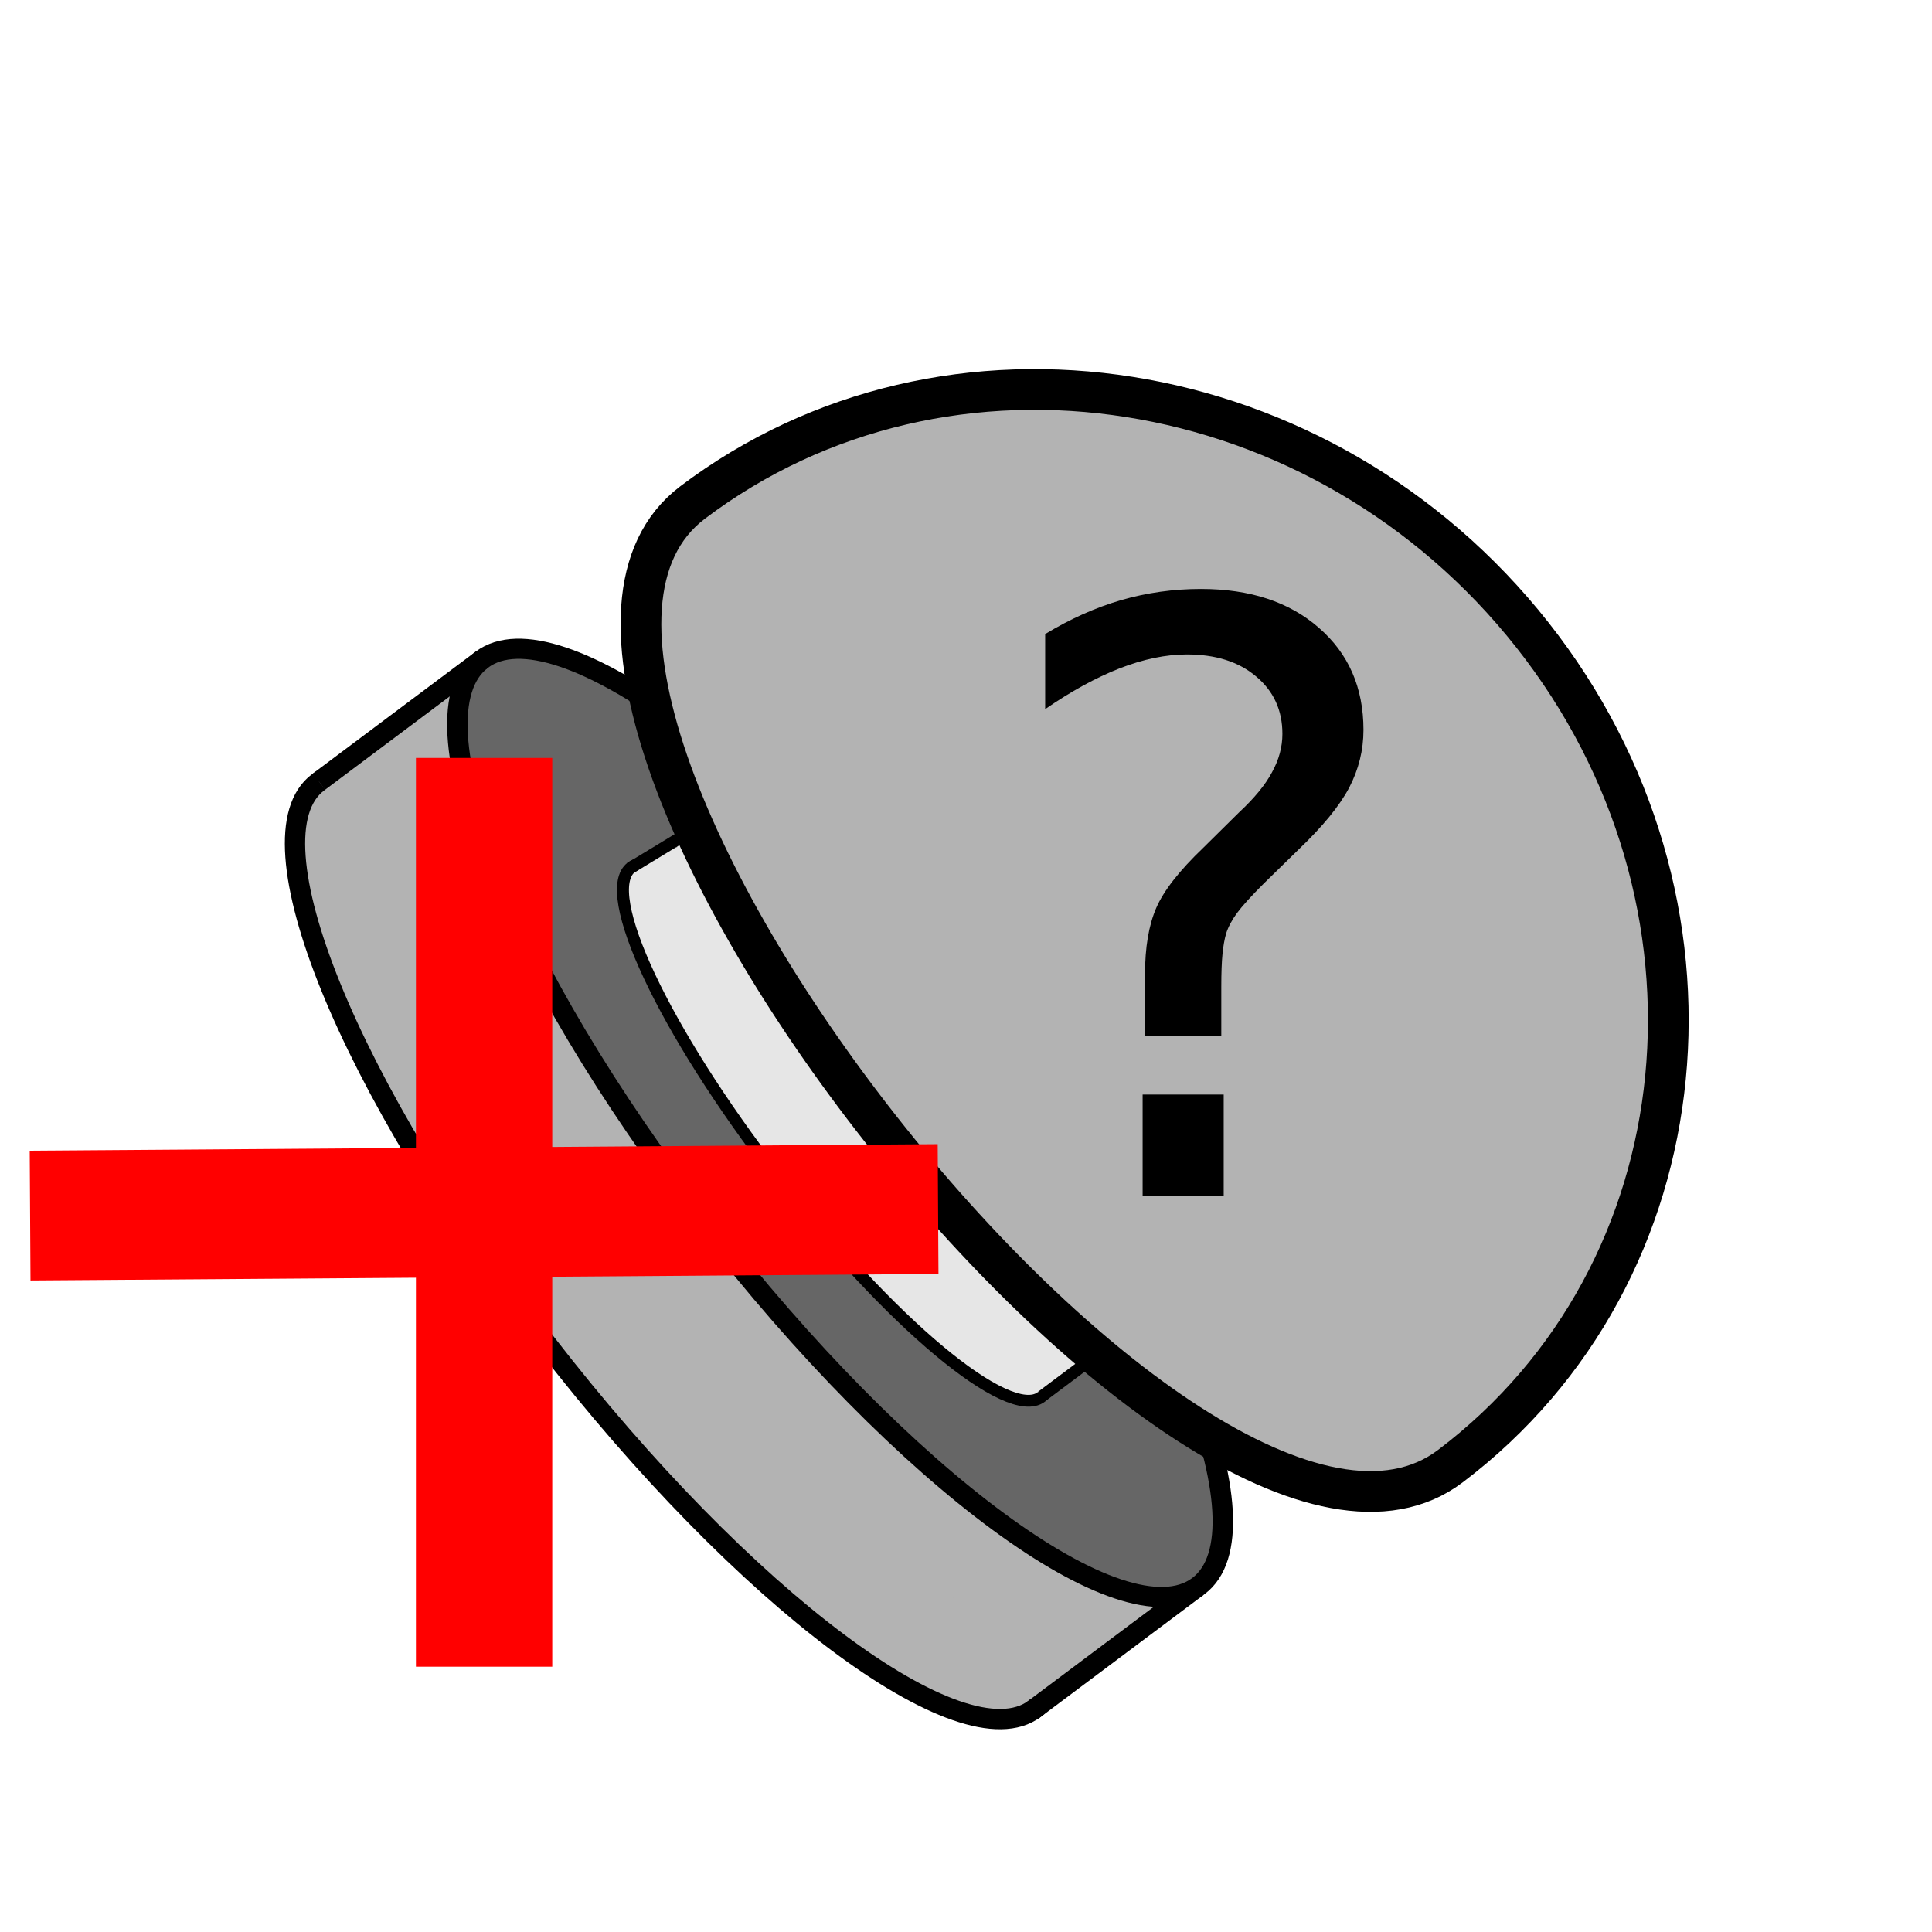
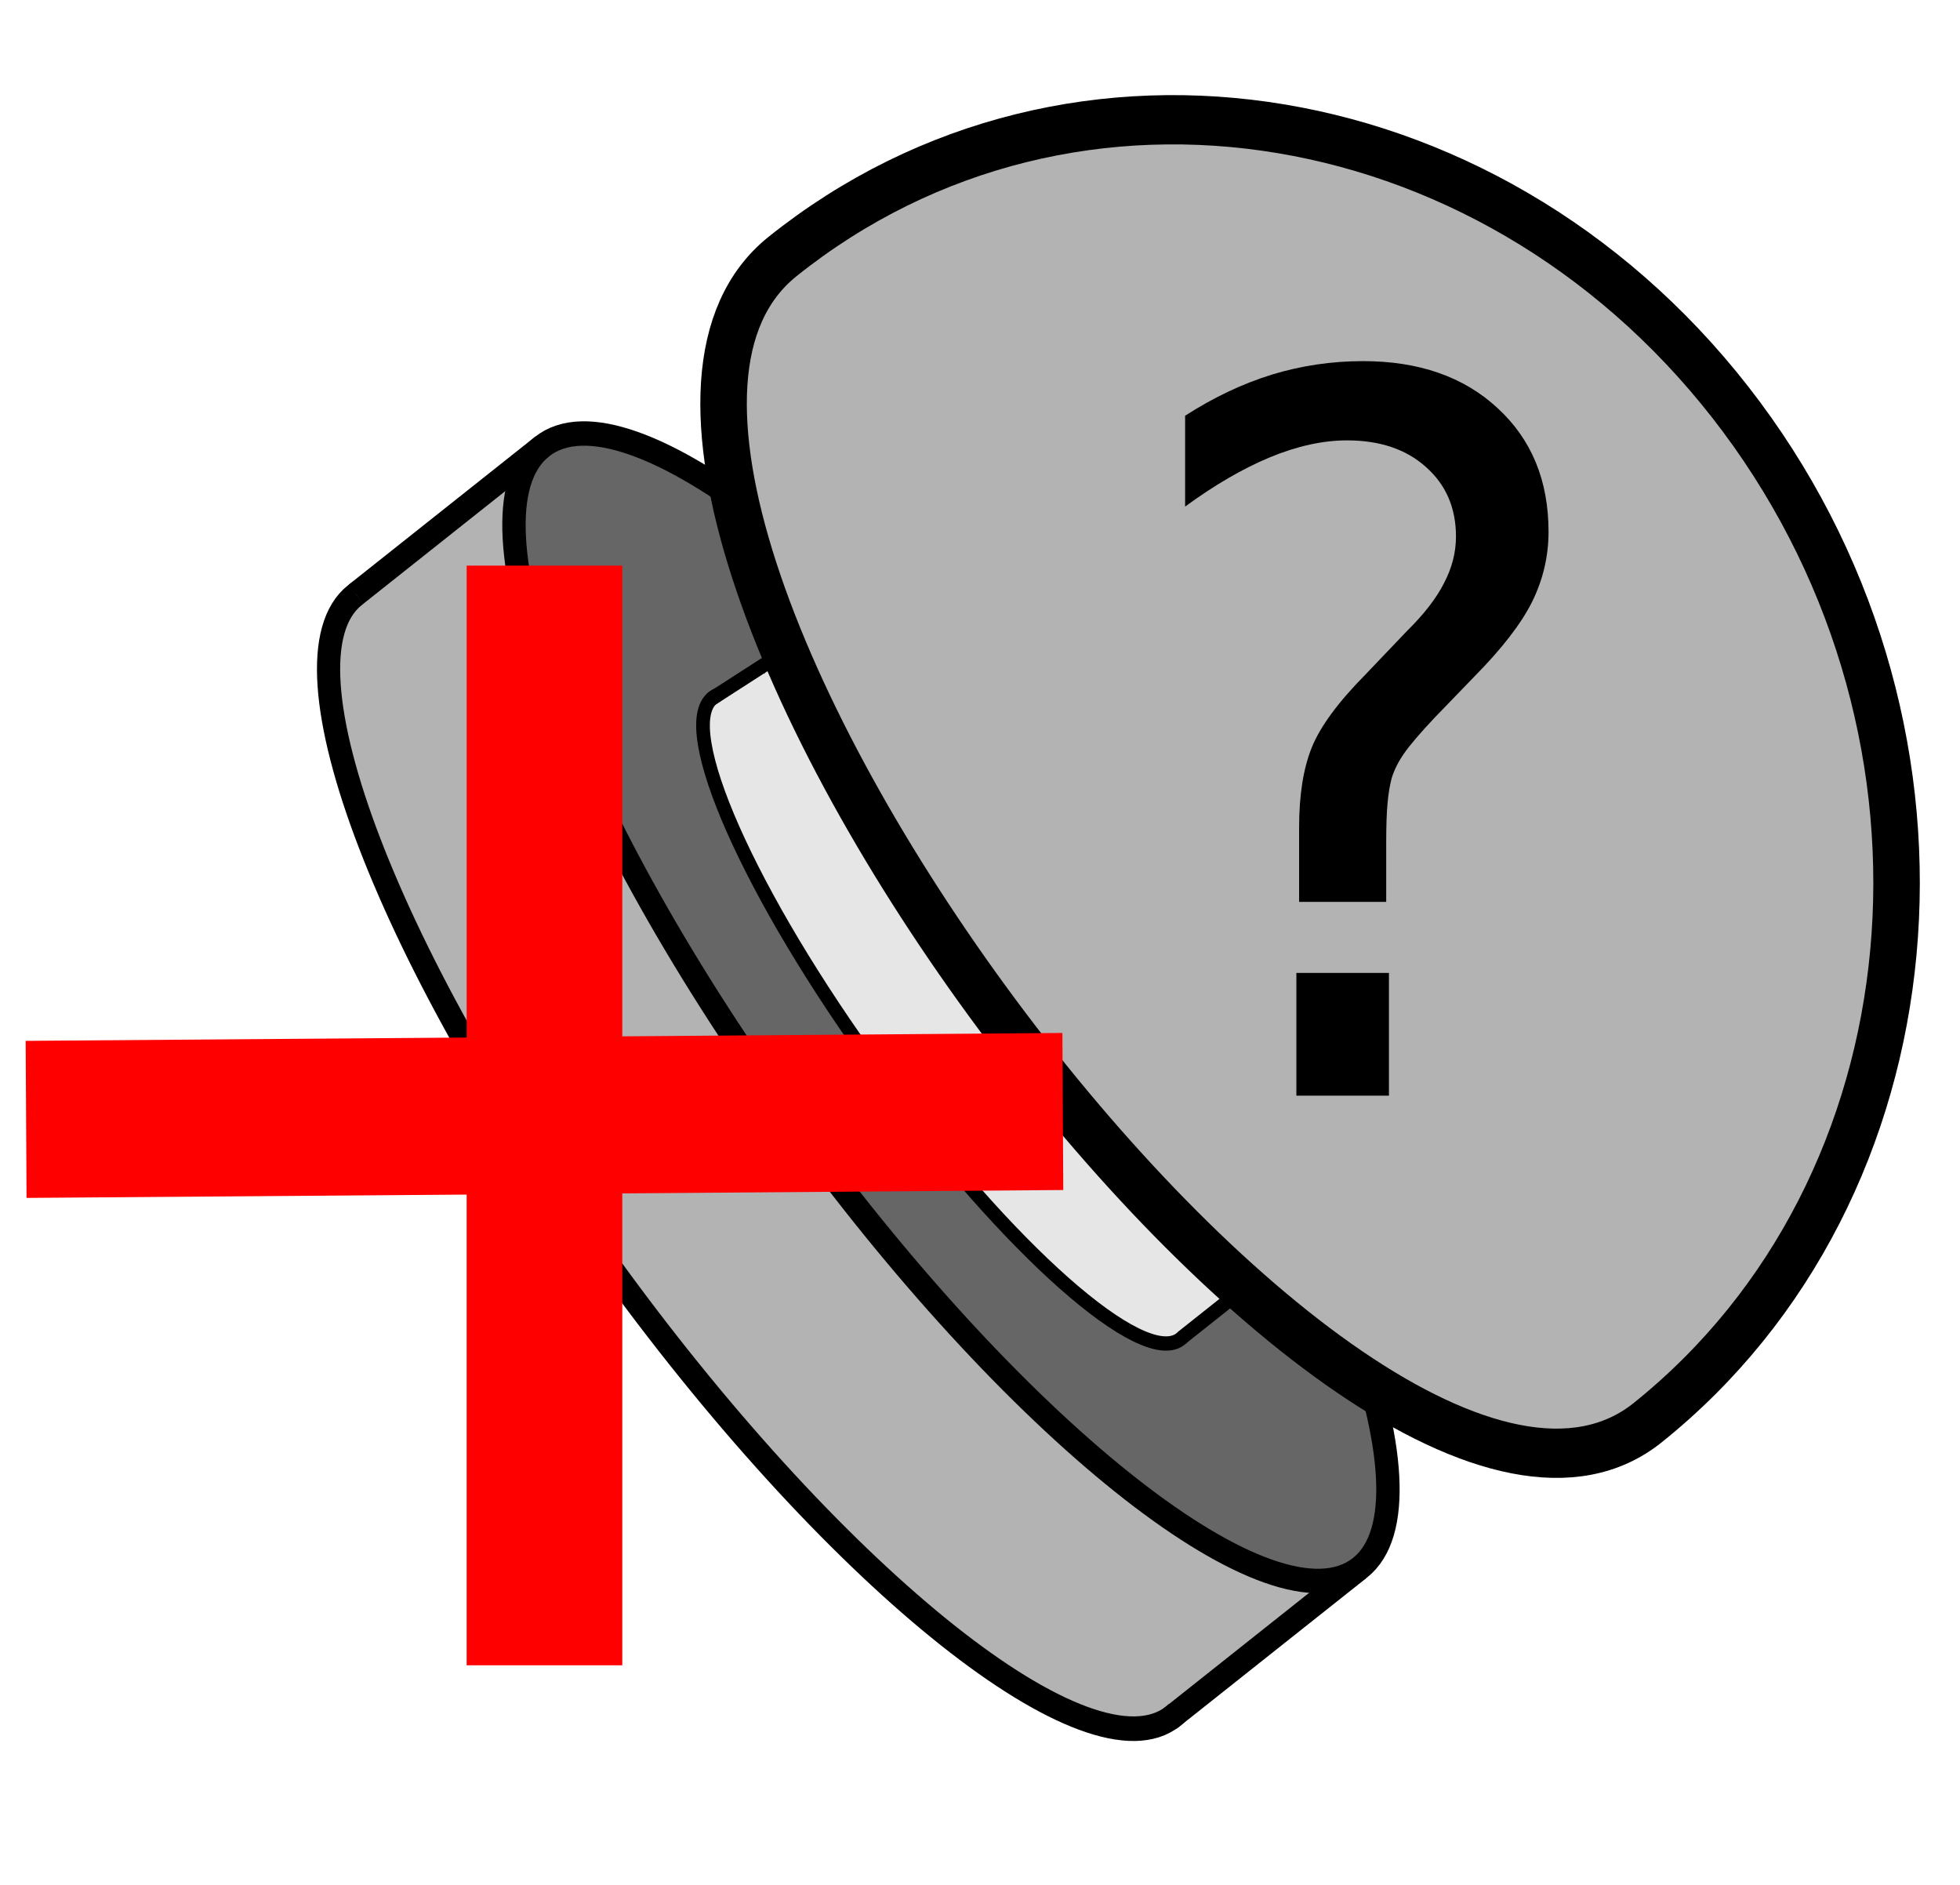
- <svg xmlns="http://www.w3.org/2000/svg" width="60mm" height="60mm" viewBox="0 0 212.598 212.598" id="svg4208" version="1.1">
+ <svg xmlns="http://www.w3.org/2000/svg" width="26" height="25" viewBox="0 0 26 25" id="svg4208" version="1.1">
  <defs id="defs4210" />
-   <g id="layer1" transform="translate(0,-839.7638)">
-     <path style="display:inline;fill:#b3b3b3;fill-opacity:1;stroke:#000000;stroke-width:2.235;stroke-miterlimit:4;stroke-dasharray:none;stroke-opacity:1" d="m 88.763,966.094 a 64.442,17.912 52.209 0 0 -53.763,-40.241 64.442,17.912 52.209 0 0 25.081,61.712 64.442,17.912 52.209 0 0 53.763,40.241 64.442,17.912 52.209 0 0 -25.082,-61.712 z" id="path4152" />
-     <rect style="display:inline;fill:#b3b3b3;fill-opacity:1;stroke:none;stroke-width:2;stroke-miterlimit:4;stroke-dasharray:none;stroke-opacity:1" id="rect4311" width="15.682" height="20.942" x="875.277" y="517.453" transform="matrix(0.6117521,0.7910495,-0.8005292,0.5992937,0,0)" />
-     <rect style="display:inline;fill:#b3b3b3;fill-opacity:1;stroke:none;stroke-width:2;stroke-miterlimit:4;stroke-dasharray:none;stroke-opacity:1" id="rect4309" width="13.668" height="19.048" x="762.165" y="519.576" transform="matrix(0.6117521,0.7910495,-0.8005292,0.5992937,0,0)" />
-     <rect style="display:inline;fill:#b3b3b3;fill-opacity:1;stroke:none;stroke-width:2;stroke-miterlimit:4;stroke-dasharray:none;stroke-opacity:1" id="rect4313" width="1.197" height="0.945" x="889.654" y="518.667" transform="matrix(0.6117521,0.7910495,-0.8005292,0.5992937,0,0)" />
-     <path style="display:inline;fill:none;fill-rule:evenodd;stroke:#000000;stroke-width:2.235;stroke-linecap:butt;stroke-linejoin:miter;stroke-miterlimit:4;stroke-dasharray:none;stroke-opacity:1" d="m 113.503,1028.056 9.895,-7.411 8.377,-6.273" id="path4156-3" />
-     <ellipse style="display:inline;fill:#666666;stroke:#000000;stroke-width:2.235;stroke-miterlimit:4;stroke-dasharray:none;stroke-opacity:1" id="path4150" cx="826.674" cy="516.252" rx="64.438" ry="18.477" transform="matrix(0.6117521,0.7910495,-0.8005292,0.5992937,0,0)" />
-     <path style="display:inline;fill:none;fill-rule:evenodd;stroke:#000000;stroke-width:2.235;stroke-linecap:butt;stroke-linejoin:miter;stroke-miterlimit:4;stroke-dasharray:none;stroke-opacity:1" d="m 35.105,925.772 9.733,-7.289 8.24,-6.17" id="path4156" />
-     <ellipse style="display:inline;fill:#e6e6e6;fill-opacity:1;stroke:#000000;stroke-width:1.309;stroke-miterlimit:4;stroke-dasharray:none;stroke-opacity:1" id="path4317" cx="827.238" cy="517.205" rx="36.851" ry="8.161" transform="matrix(0.6117521,0.7910495,-0.8005292,0.5992937,0,0)" />
-     <rect style="display:inline;fill:#e6e6e6;fill-opacity:1;stroke:none;stroke-width:5;stroke-miterlimit:10;stroke-dasharray:none;stroke-opacity:1" id="rect5190" width="24.027" height="3.942" x="233.803" y="907.081" transform="matrix(0.9843974,0.1759597,-0.1759597,0.9843974,0,0)" />
-     <rect style="display:inline;fill:#e6e6e6;fill-opacity:1;stroke:none;stroke-width:5;stroke-miterlimit:10;stroke-dasharray:none;stroke-opacity:1" id="rect5190-9" width="24.027" height="4.29" x="235.039" y="906.154" transform="matrix(0.9843974,0.1759597,-0.1759597,0.9843974,0,0)" />
-     <rect style="display:inline;fill:#e6e6e6;fill-opacity:1;stroke:none;stroke-width:5;stroke-miterlimit:10;stroke-dasharray:none;stroke-opacity:1" id="rect5190-9-1" width="24.027" height="4.29" x="236.394" y="905.342" transform="matrix(0.9843974,0.1759597,-0.1759597,0.9843974,0,0)" />
-     <rect style="display:inline;fill:#e6e6e6;fill-opacity:1;stroke:none;stroke-width:5;stroke-miterlimit:10;stroke-dasharray:none;stroke-opacity:1" id="rect5190-9-4" width="2.179" height="4" x="237.513" y="904.472" transform="matrix(0.9843974,0.1759597,-0.1759597,0.9843974,0,0)" />
-     <rect style="display:inline;fill:#e6e6e6;fill-opacity:1;stroke:none;stroke-width:5;stroke-miterlimit:10;stroke-dasharray:none;stroke-opacity:1" id="rect5190-9-4-4" width="2.179" height="4" x="237.954" y="903.922" transform="matrix(0.9843974,0.1759597,-0.1759597,0.9843974,0,0)" />
-     <rect style="display:inline;fill:#e6e6e6;fill-opacity:1;stroke:none;stroke-width:5;stroke-miterlimit:10;stroke-dasharray:none;stroke-opacity:1" id="rect5190-9-0" width="18.712" height="2.536" x="233.773" y="908.009" transform="matrix(0.9843974,0.1759597,-0.1759597,0.9843974,0,0)" />
-     <path style="display:inline;fill:none;fill-rule:evenodd;stroke:#000000;stroke-width:1.309;stroke-linecap:butt;stroke-linejoin:miter;stroke-miterlimit:4;stroke-dasharray:none;stroke-opacity:1" d="m 69.345,935.296 10.139,-6.162 8.584,-5.216" id="path4156-4" />
-     <rect style="display:inline;fill:#e6e6e6;fill-opacity:1;stroke:none;stroke-width:2;stroke-miterlimit:4;stroke-dasharray:none;stroke-opacity:1" id="rect5279" width="2.945" height="3.304" x="285.802" y="954.039" transform="matrix(0.9843974,0.1759597,-0.1759597,0.9843974,0,0)" />
-     <rect style="display:inline;fill:#e6e6e6;fill-opacity:1;stroke:none;stroke-width:2;stroke-miterlimit:4;stroke-dasharray:none;stroke-opacity:1" id="rect5279-2" width="6.007" height="7.884" x="283.035" y="948.154" transform="matrix(0.9843974,0.1759597,-0.1759597,0.9843974,0,0)" />
-     <rect style="display:inline;fill:#e6e6e6;fill-opacity:1;stroke:none;stroke-width:2;stroke-miterlimit:4;stroke-dasharray:none;stroke-opacity:1" id="rect5279-2-3" width="4.77" height="2.319" x="286.627" y="951.836" transform="matrix(0.9843974,0.1759597,-0.1759597,0.9843974,0,0)" />
-     <rect style="display:inline;fill:#e6e6e6;fill-opacity:1;stroke:none;stroke-width:2;stroke-miterlimit:4;stroke-dasharray:none;stroke-opacity:1" id="rect5279-2-3-3" width="4.417" height="1.971" x="285.832" y="953.517" transform="matrix(0.9843974,0.1759597,-0.1759597,0.9843974,0,0)" />
-     <path style="display:inline;fill:none;fill-rule:evenodd;stroke:#000000;stroke-width:1.309;stroke-linecap:butt;stroke-linejoin:miter;stroke-miterlimit:4;stroke-dasharray:none;stroke-opacity:1" d="m 114.63,993.431 9.478,-7.099 8.024,-6.009" id="path4156-4-5" />
-     <rect style="display:inline;fill:#e6e6e6;fill-opacity:1;stroke:none;stroke-width:5;stroke-miterlimit:10;stroke-dasharray:none;stroke-opacity:1" id="rect5190-9-3" width="24.027" height="4.29" x="241.517" y="909.458" transform="matrix(0.9843974,0.1759597,-0.1759597,0.9843974,0,0)" />
-     <ellipse style="display:inline;fill:#800000;fill-opacity:1;stroke:#000000;stroke-width:0.924;stroke-miterlimit:4;stroke-dasharray:none;stroke-opacity:1" id="path4351" cx="824.928" cy="495.243" rx="36.846" ry="11.108" transform="matrix(0.6117521,0.7910495,-0.8005292,0.5992937,0,0)" />
-     <path style="display:inline;fill:#b3b3b3;fill-opacity:1;stroke:#000000;stroke-width:4.481;stroke-miterlimit:10;stroke-dasharray:none" stroke-miterlimit="10" d="m 76.182,895.083 c 28.049,-21.231 69.407,-14.649 92.436,14.543 23.029,29.192 19.046,70.23 -9.003,91.461 -27.961,21.252 -111.394,-84.751 -83.433,-106.004 z" id="path4564" />
-     <g transform="translate(2.485922,821.5337)" style="font-style:normal;font-weight:normal;font-size:40px;line-height:125%;font-family:sans-serif;letter-spacing:0px;word-spacing:0px;fill:#000000;fill-opacity:1;stroke:none;stroke-width:1px;stroke-linecap:butt;stroke-linejoin:miter;stroke-opacity:1" id="flowRoot4822">
-       <path d="m 123.249,138.674 8.921,0 0,11.162 -8.921,0 0,-11.162 z m 8.657,-6.46 -8.394,0 0,-6.768 q 0,-4.438 1.23,-7.295 1.23,-2.856 5.186,-6.636 l 3.955,-3.911 q 2.505,-2.329 3.604,-4.395 1.143,-2.065 1.143,-4.219 0,-3.911 -2.9,-6.328 -2.856,-2.417 -7.603,-2.417 -3.472,0 -7.427,1.538 -3.911,1.538 -8.174,4.482 l 0,-8.262 q 4.131,-2.505 8.35,-3.735 4.263,-1.23 8.789,-1.23 8.086,0 12.964,4.263 4.922,4.263 4.922,11.25 0,3.34 -1.582,6.372 -1.582,2.988 -5.537,6.768 l -3.867,3.779 q -2.065,2.065 -2.944,3.252 -0.835,1.143 -1.187,2.241 -0.264,0.923 -0.396,2.241 -0.132,1.318 -0.132,3.604 l 0,5.405 z" style="font-style:normal;font-variant:normal;font-weight:normal;font-stretch:normal;font-size:90px;font-family:'Franklin Gothic';-inkscape-font-specification:'Franklin Gothic'" id="path6077" />
+   <g id="layer1" transform="translate(0,-1027.362)">
+     <g id="g3115" transform="matrix(0.1376423,0,0,0.1458541,-0.10961,900.2163)">
+       <path id="path4152" d="m 88.763,966.094 a 64.442,17.912 52.209 0 0 -53.763,-40.241 64.442,17.912 52.209 0 0 25.081,61.712 64.442,17.912 52.209 0 0 53.763,40.241 64.442,17.912 52.209 0 0 -25.082,-61.712 z" style="fill:#b3b3b3;fill-opacity:1;stroke:#000000;stroke-width:2.235;stroke-miterlimit:4;stroke-opacity:1;stroke-dasharray:none;display:inline" />
+       <rect transform="matrix(0.6117521,0.7910495,-0.8005292,0.5992937,0,0)" y="517.453" x="875.277" height="20.942" width="15.682" id="rect4311" style="fill:#b3b3b3;fill-opacity:1;stroke:none;display:inline" />
+       <rect transform="matrix(0.6117521,0.7910495,-0.8005292,0.5992937,0,0)" y="519.576" x="762.165" height="19.048" width="13.668" id="rect4309" style="fill:#b3b3b3;fill-opacity:1;stroke:none;display:inline" />
+       <rect transform="matrix(0.6117521,0.7910495,-0.8005292,0.5992937,0,0)" y="518.667" x="889.654" height="0.945" width="1.197" id="rect4313" style="fill:#b3b3b3;fill-opacity:1;stroke:none;display:inline" />
+       <path id="path4156-3" d="m 113.503,1028.056 9.895,-7.411 8.377,-6.273" style="fill:none;stroke:#000000;stroke-width:2.235;stroke-linecap:butt;stroke-linejoin:miter;stroke-miterlimit:4;stroke-opacity:1;stroke-dasharray:none;display:inline" />
+       <ellipse d="m 891.112,516.252 c 0,10.204 -28.85,18.477 -64.438,18.477 -35.588,0 -64.438,-8.272 -64.438,-18.477 0,-10.204 28.85,-18.477 64.438,-18.477 35.588,0 64.438,8.272 64.438,18.477 z" transform="matrix(0.6117521,0.7910495,-0.8005292,0.5992937,0,0)" ry="18.477" rx="64.438" cy="516.252" cx="826.674" id="path4150" style="fill:#666666;stroke:#000000;stroke-width:2.235;stroke-miterlimit:4;stroke-opacity:1;stroke-dasharray:none;display:inline" />
+       <path id="path4156" d="m 35.105,925.772 9.733,-7.289 8.24,-6.17" style="fill:none;stroke:#000000;stroke-width:2.235;stroke-linecap:butt;stroke-linejoin:miter;stroke-miterlimit:4;stroke-opacity:1;stroke-dasharray:none;display:inline" />
+       <ellipse d="m 864.089,517.205 c 0,4.507 -16.499,8.161 -36.851,8.161 -20.352,0 -36.851,-3.654 -36.851,-8.161 0,-4.507 16.499,-8.161 36.851,-8.161 20.352,0 36.851,3.654 36.851,8.161 z" transform="matrix(0.6117521,0.7910495,-0.8005292,0.5992937,0,0)" ry="8.161" rx="36.851" cy="517.205" cx="827.238" id="path4317" style="fill:#e6e6e6;fill-opacity:1;stroke:#000000;stroke-width:1.309;stroke-miterlimit:4;stroke-opacity:1;stroke-dasharray:none;display:inline" />
+       <rect transform="matrix(0.9843974,0.1759597,-0.1759597,0.9843974,0,0)" y="907.081" x="233.803" height="3.942" width="24.027" id="rect5190" style="fill:#e6e6e6;fill-opacity:1;stroke:none;display:inline" />
+       <rect transform="matrix(0.9843974,0.1759597,-0.1759597,0.9843974,0,0)" y="906.154" x="235.039" height="4.29" width="24.027" id="rect5190-9" style="fill:#e6e6e6;fill-opacity:1;stroke:none;display:inline" />
+       <rect transform="matrix(0.9843974,0.1759597,-0.1759597,0.9843974,0,0)" y="905.342" x="236.394" height="4.29" width="24.027" id="rect5190-9-1" style="fill:#e6e6e6;fill-opacity:1;stroke:none;display:inline" />
+       <rect transform="matrix(0.9843974,0.1759597,-0.1759597,0.9843974,0,0)" y="904.472" x="237.513" height="4" width="2.179" id="rect5190-9-4" style="fill:#e6e6e6;fill-opacity:1;stroke:none;display:inline" />
+       <rect transform="matrix(0.9843974,0.1759597,-0.1759597,0.9843974,0,0)" y="903.922" x="237.954" height="4" width="2.179" id="rect5190-9-4-4" style="fill:#e6e6e6;fill-opacity:1;stroke:none;display:inline" />
+       <rect transform="matrix(0.9843974,0.1759597,-0.1759597,0.9843974,0,0)" y="908.009" x="233.773" height="2.536" width="18.712" id="rect5190-9-0" style="fill:#e6e6e6;fill-opacity:1;stroke:none;display:inline" />
+       <path id="path4156-4" d="m 69.345,935.296 10.139,-6.162 8.584,-5.216" style="fill:none;stroke:#000000;stroke-width:1.309;stroke-linecap:butt;stroke-linejoin:miter;stroke-miterlimit:4;stroke-opacity:1;stroke-dasharray:none;display:inline" />
+       <rect transform="matrix(0.9843974,0.1759597,-0.1759597,0.9843974,0,0)" y="954.039" x="285.802" height="3.304" width="2.945" id="rect5279" style="fill:#e6e6e6;fill-opacity:1;stroke:none;display:inline" />
+       <rect transform="matrix(0.9843974,0.1759597,-0.1759597,0.9843974,0,0)" y="948.154" x="283.035" height="7.884" width="6.007" id="rect5279-2" style="fill:#e6e6e6;fill-opacity:1;stroke:none;display:inline" />
+       <rect transform="matrix(0.9843974,0.1759597,-0.1759597,0.9843974,0,0)" y="951.836" x="286.627" height="2.319" width="4.77" id="rect5279-2-3" style="fill:#e6e6e6;fill-opacity:1;stroke:none;display:inline" />
+       <rect transform="matrix(0.9843974,0.1759597,-0.1759597,0.9843974,0,0)" y="953.517" x="285.832" height="1.971" width="4.417" id="rect5279-2-3-3" style="fill:#e6e6e6;fill-opacity:1;stroke:none;display:inline" />
+       <path id="path4156-4-5" d="m 114.63,993.431 9.478,-7.099 8.024,-6.009" style="fill:none;stroke:#000000;stroke-width:1.309;stroke-linecap:butt;stroke-linejoin:miter;stroke-miterlimit:4;stroke-opacity:1;stroke-dasharray:none;display:inline" />
+       <rect transform="matrix(0.9843974,0.1759597,-0.1759597,0.9843974,0,0)" y="909.458" x="241.517" height="4.29" width="24.027" id="rect5190-9-3" style="fill:#e6e6e6;fill-opacity:1;stroke:none;display:inline" />
+       <ellipse d="m 861.774,495.243 c 0,6.135 -16.497,11.108 -36.846,11.108 -20.35,0 -36.846,-4.973 -36.846,-11.108 0,-6.135 16.497,-11.108 36.846,-11.108 20.35,0 36.846,4.973 36.846,11.108 z" transform="matrix(0.6117521,0.7910495,-0.8005292,0.5992937,0,0)" ry="11.108" rx="36.846" cy="495.243" cx="824.928" id="path4351" style="fill:#800000;fill-opacity:1;stroke:#000000;stroke-width:0.924;stroke-miterlimit:4;stroke-opacity:1;stroke-dasharray:none;display:inline" />
+       <path id="path4564" d="m 76.182,895.083 c 28.049,-21.231 69.407,-14.649 92.436,14.543 23.029,29.192 19.046,70.23 -9.003,91.461 -27.961,21.252 -111.394,-84.751 -83.433,-106.004 z" stroke-miterlimit="10" style="fill:#b3b3b3;fill-opacity:1;stroke:#000000;stroke-width:4.481;stroke-miterlimit:10;stroke-dasharray:none;display:inline" />
+       <g id="flowRoot4822" style="font-size:40px;font-style:normal;font-weight:normal;line-height:125%;letter-spacing:0px;word-spacing:0px;fill:#000000;fill-opacity:1;stroke:none;font-family:sans-serif" transform="translate(2.485922,821.5337)">
+         <path id="path6077" style="font-size:90px;font-style:normal;font-variant:normal;font-weight:normal;font-stretch:normal;font-family:Franklin Gothic;-inkscape-font-specification:Franklin Gothic" d="m 123.249,138.674 8.921,0 0,11.162 -8.921,0 0,-11.162 z m 8.657,-6.46 -8.394,0 0,-6.768 q 0,-4.438 1.23,-7.295 1.23,-2.856 5.186,-6.636 l 3.955,-3.911 q 2.505,-2.329 3.604,-4.395 1.143,-2.065 1.143,-4.219 0,-3.911 -2.9,-6.328 -2.856,-2.417 -7.603,-2.417 -3.472,0 -7.427,1.538 -3.911,1.538 -8.174,4.482 l 0,-8.262 q 4.131,-2.505 8.35,-3.735 4.263,-1.23 8.789,-1.23 8.086,0 12.964,4.263 4.922,4.263 4.922,11.25 0,3.34 -1.582,6.372 -1.582,2.988 -5.537,6.768 l -3.867,3.779 q -2.065,2.065 -2.944,3.252 -0.835,1.143 -1.187,2.241 -0.264,0.923 -0.396,2.241 -0.132,1.318 -0.132,3.604 l 0,5.405 z" />
+       </g>
+       <rect y="923.167" x="45.77" height="100" width="15" id="rect4834" style="fill:#ff0000;fill-opacity:1;stroke:none" />
+       <rect transform="matrix(-0.00595846,-0.9999822,0.9999742,-0.00718432,0,0)" y="-2.488" x="-980.666" height="99.917" width="14.282" id="rect4834-6" style="fill:#ff0000;fill-opacity:1;stroke:none" />
    </g>
-     <rect style="fill:#ff0000;fill-opacity:1;stroke:none" id="rect4834" width="15" height="100" x="45.77" y="923.167" />
-     <rect style="fill:#ff0000;fill-opacity:1;stroke:none" id="rect4834-6" width="14.282" height="99.917" x="-980.666" y="-2.488" transform="matrix(-0.00595846,-0.9999822,0.9999742,-0.00718432,0,0)" />
  </g>
</svg>
